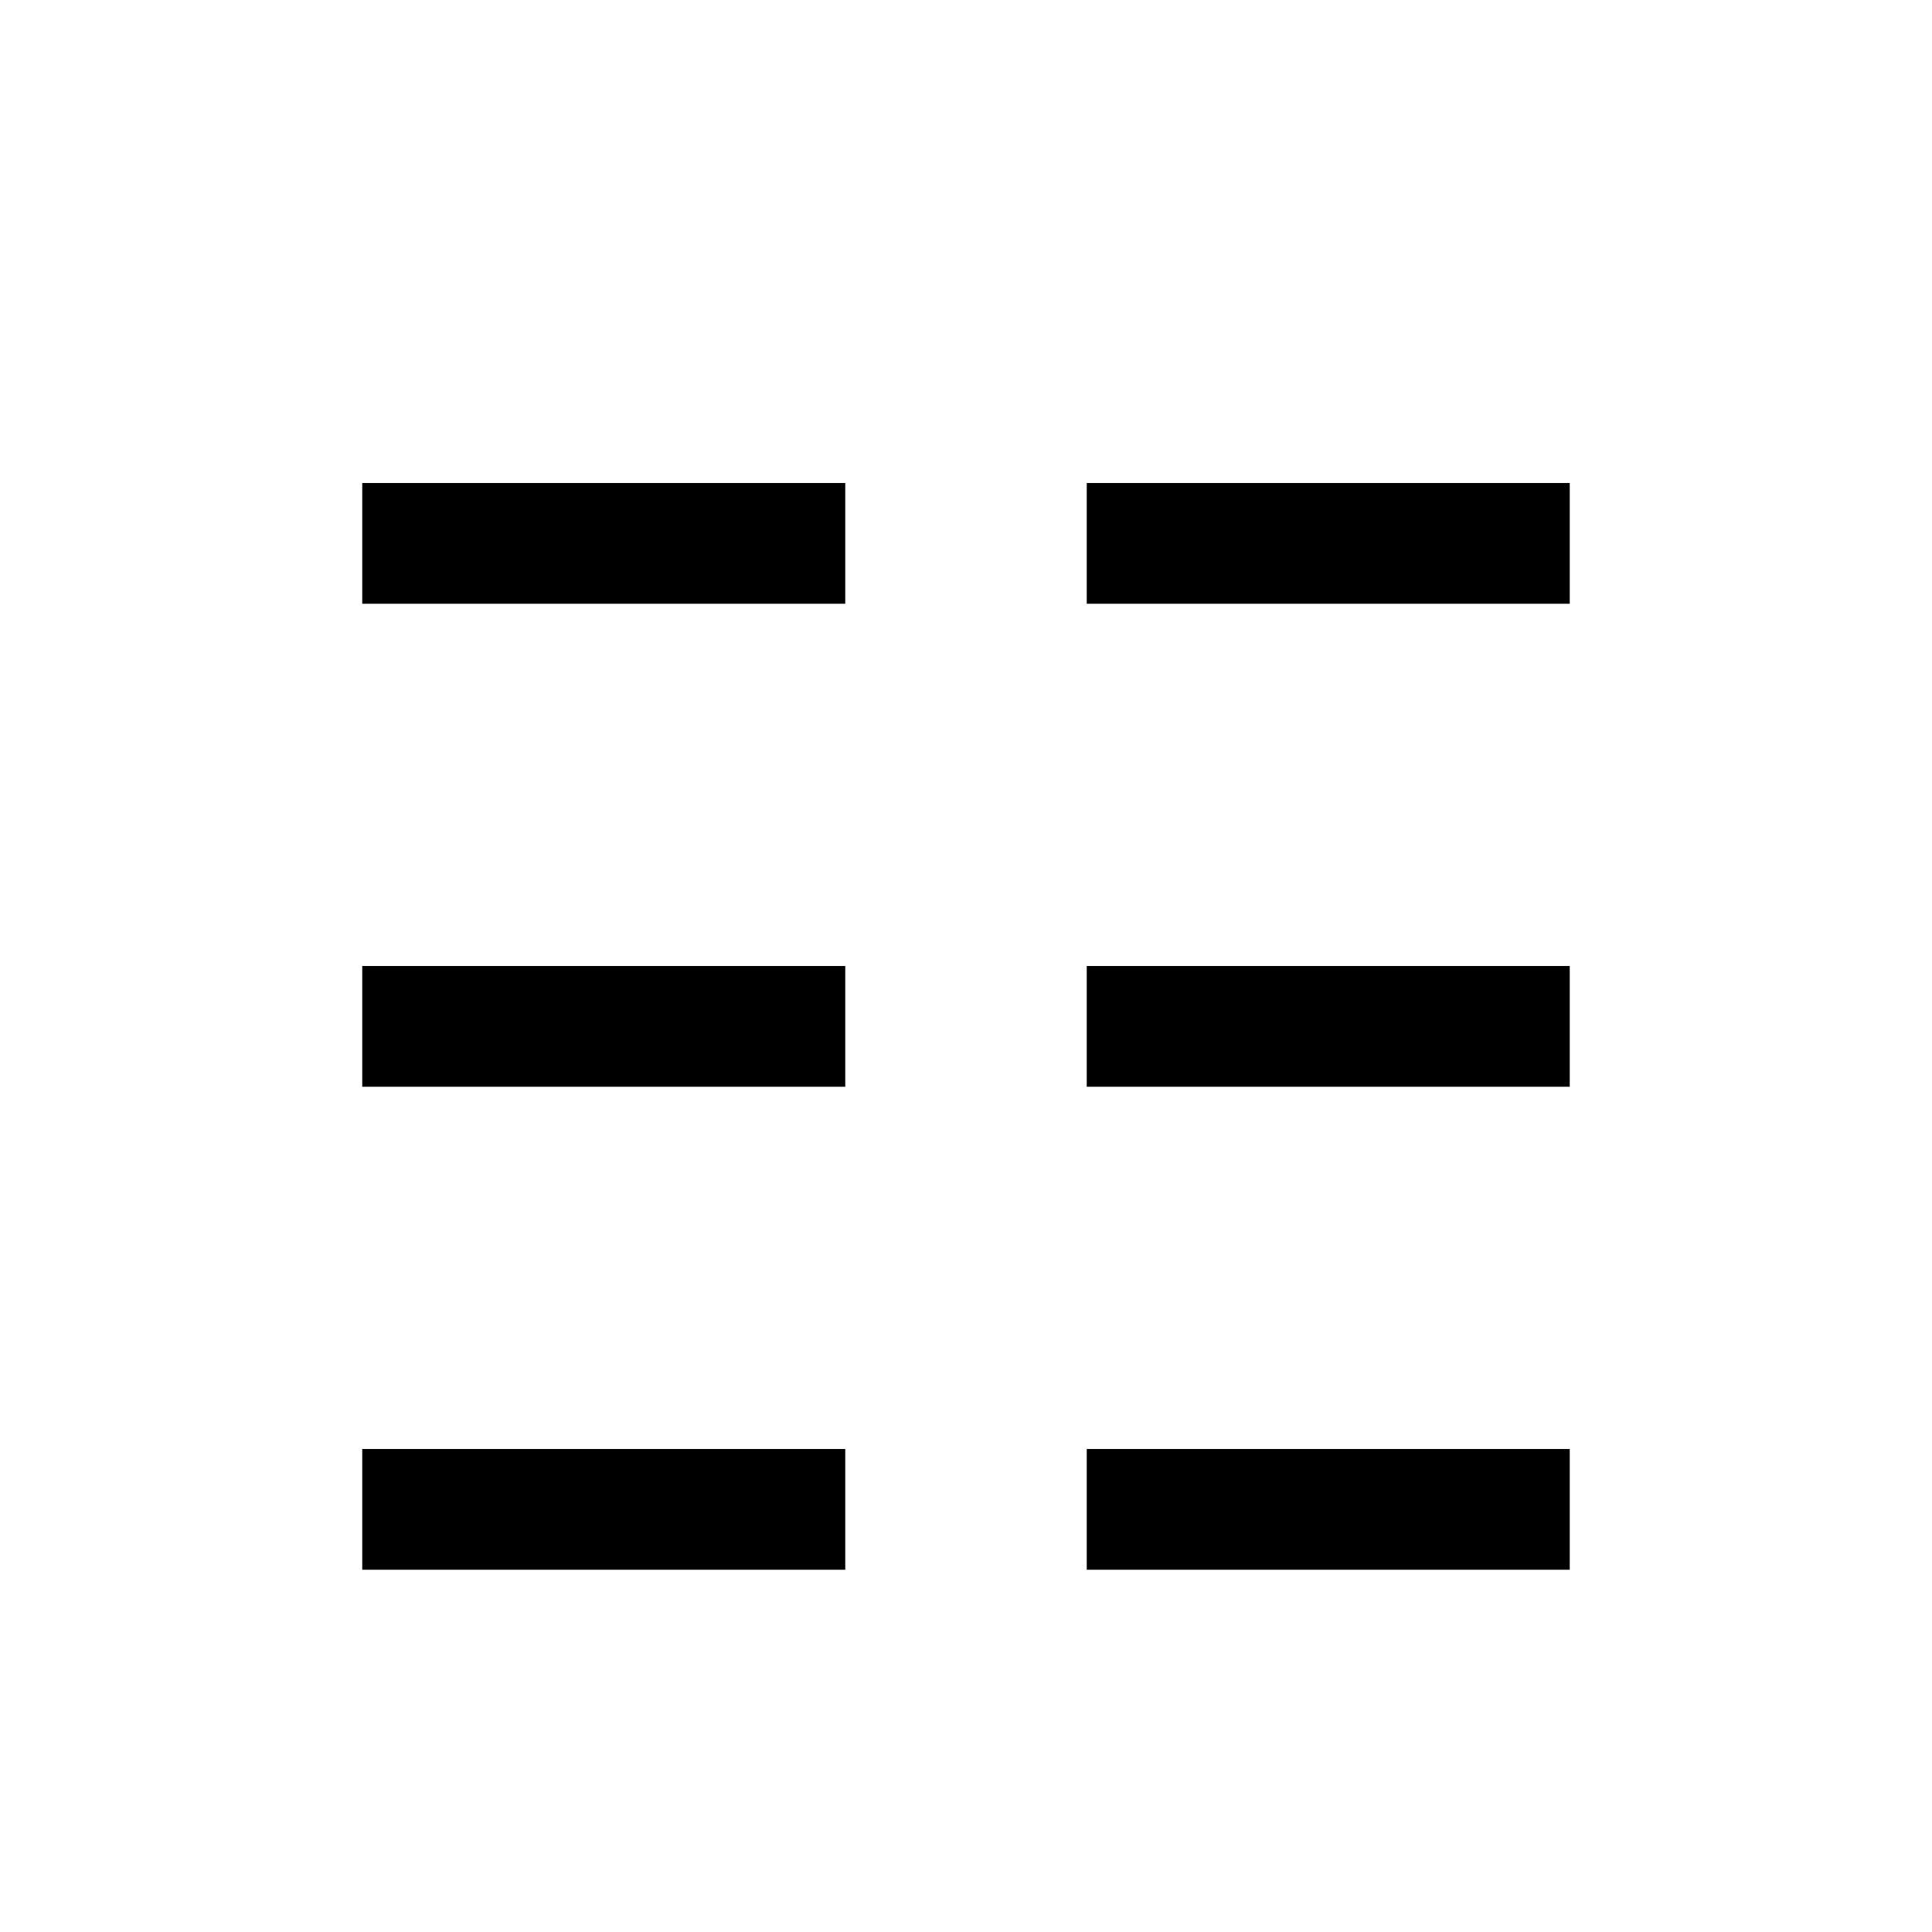
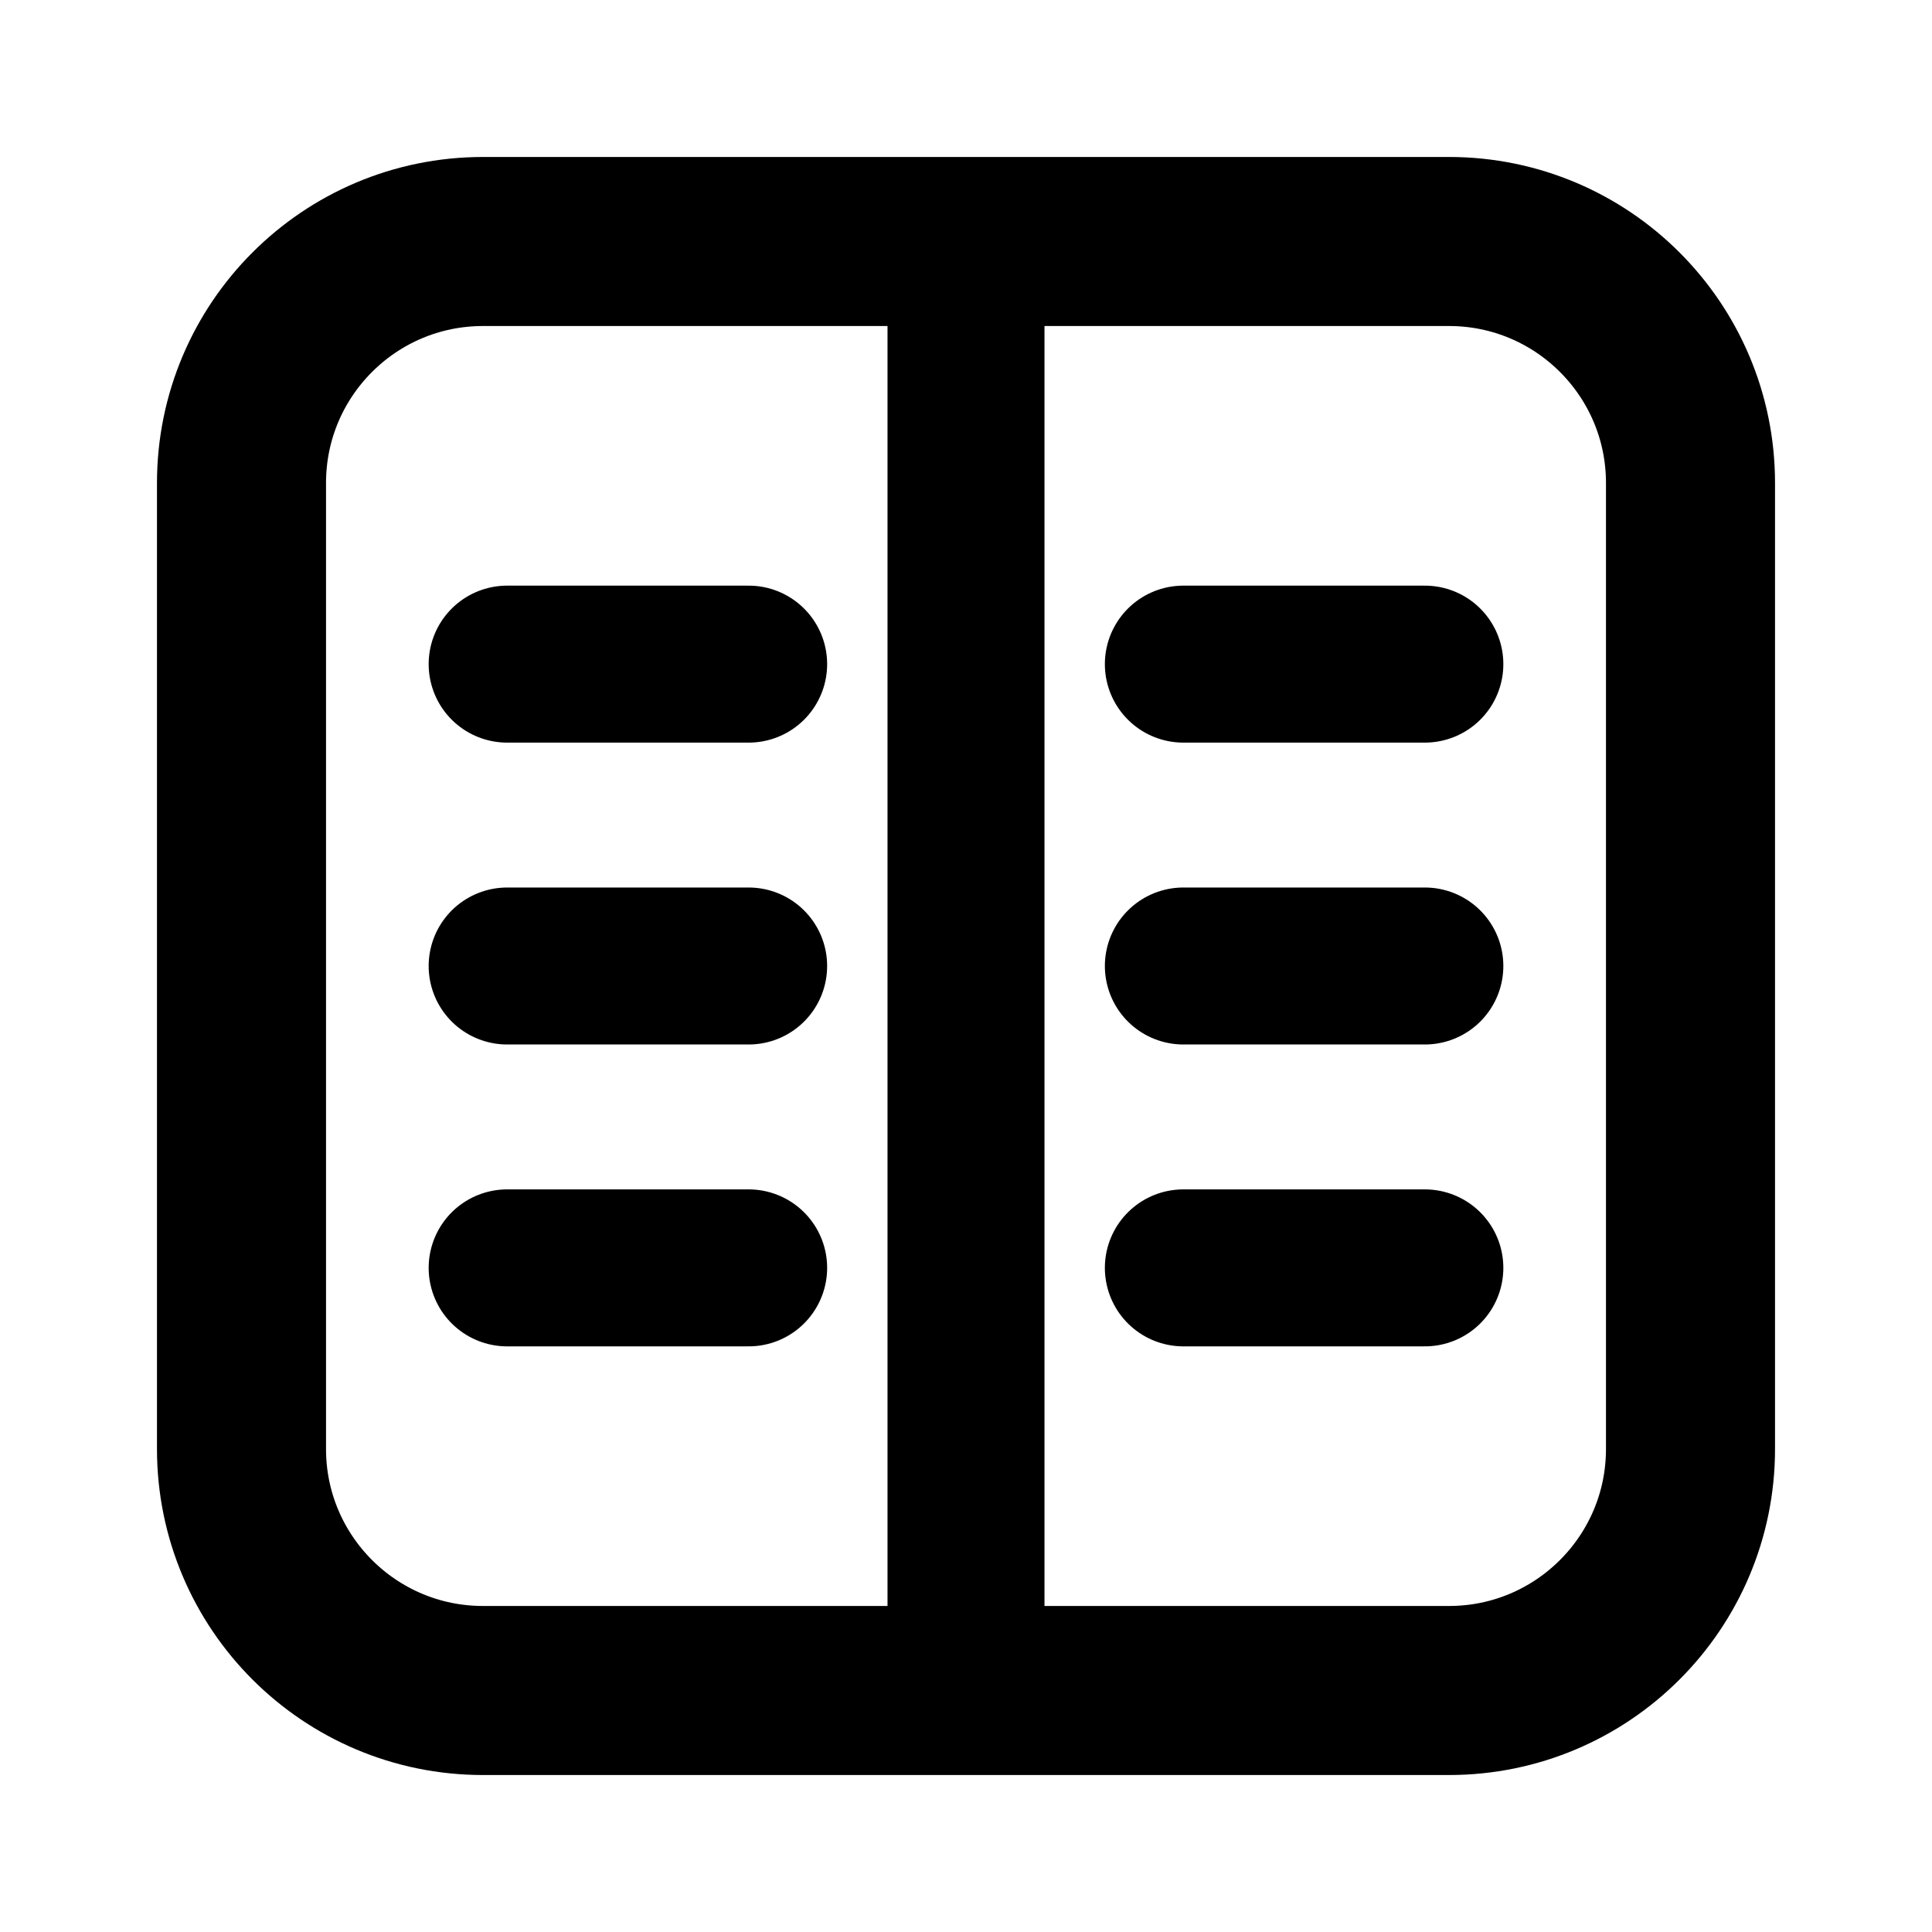
- <svg viewBox="0 0 16 16">
-   <g style="stroke:#000000;stroke-width:1px;">
-     <path d="M 9,12.5 H 13" />
-     <path d="M 9,4.5 H 13" />
-     <path d="M 9,8.5 H 13" />
-     <path d="M 3,4.5 H 7" />
-     <path d="M 3,8.5 H 7" />
-     <path d="M 3,12.5 H 7" />
-   </g>
+ <svg xmlns="http://www.w3.org/2000/svg" width="16" height="16" viewBox="0 0 16 16" fill="none">
+   <rect x="2" y="2" width="12" height="12" rx="2" stroke="#000000" stroke-width="1.4" />
+   <path d="M8 2.5V13.5M4.2 5.5H6.2M4.2 8H6.2M4.2 10.5H6.2M9.8 5.5H11.8M9.8 8H11.8M9.8 10.5H11.8" stroke="#000000" stroke-width="1.3" stroke-linecap="round" />
</svg>
